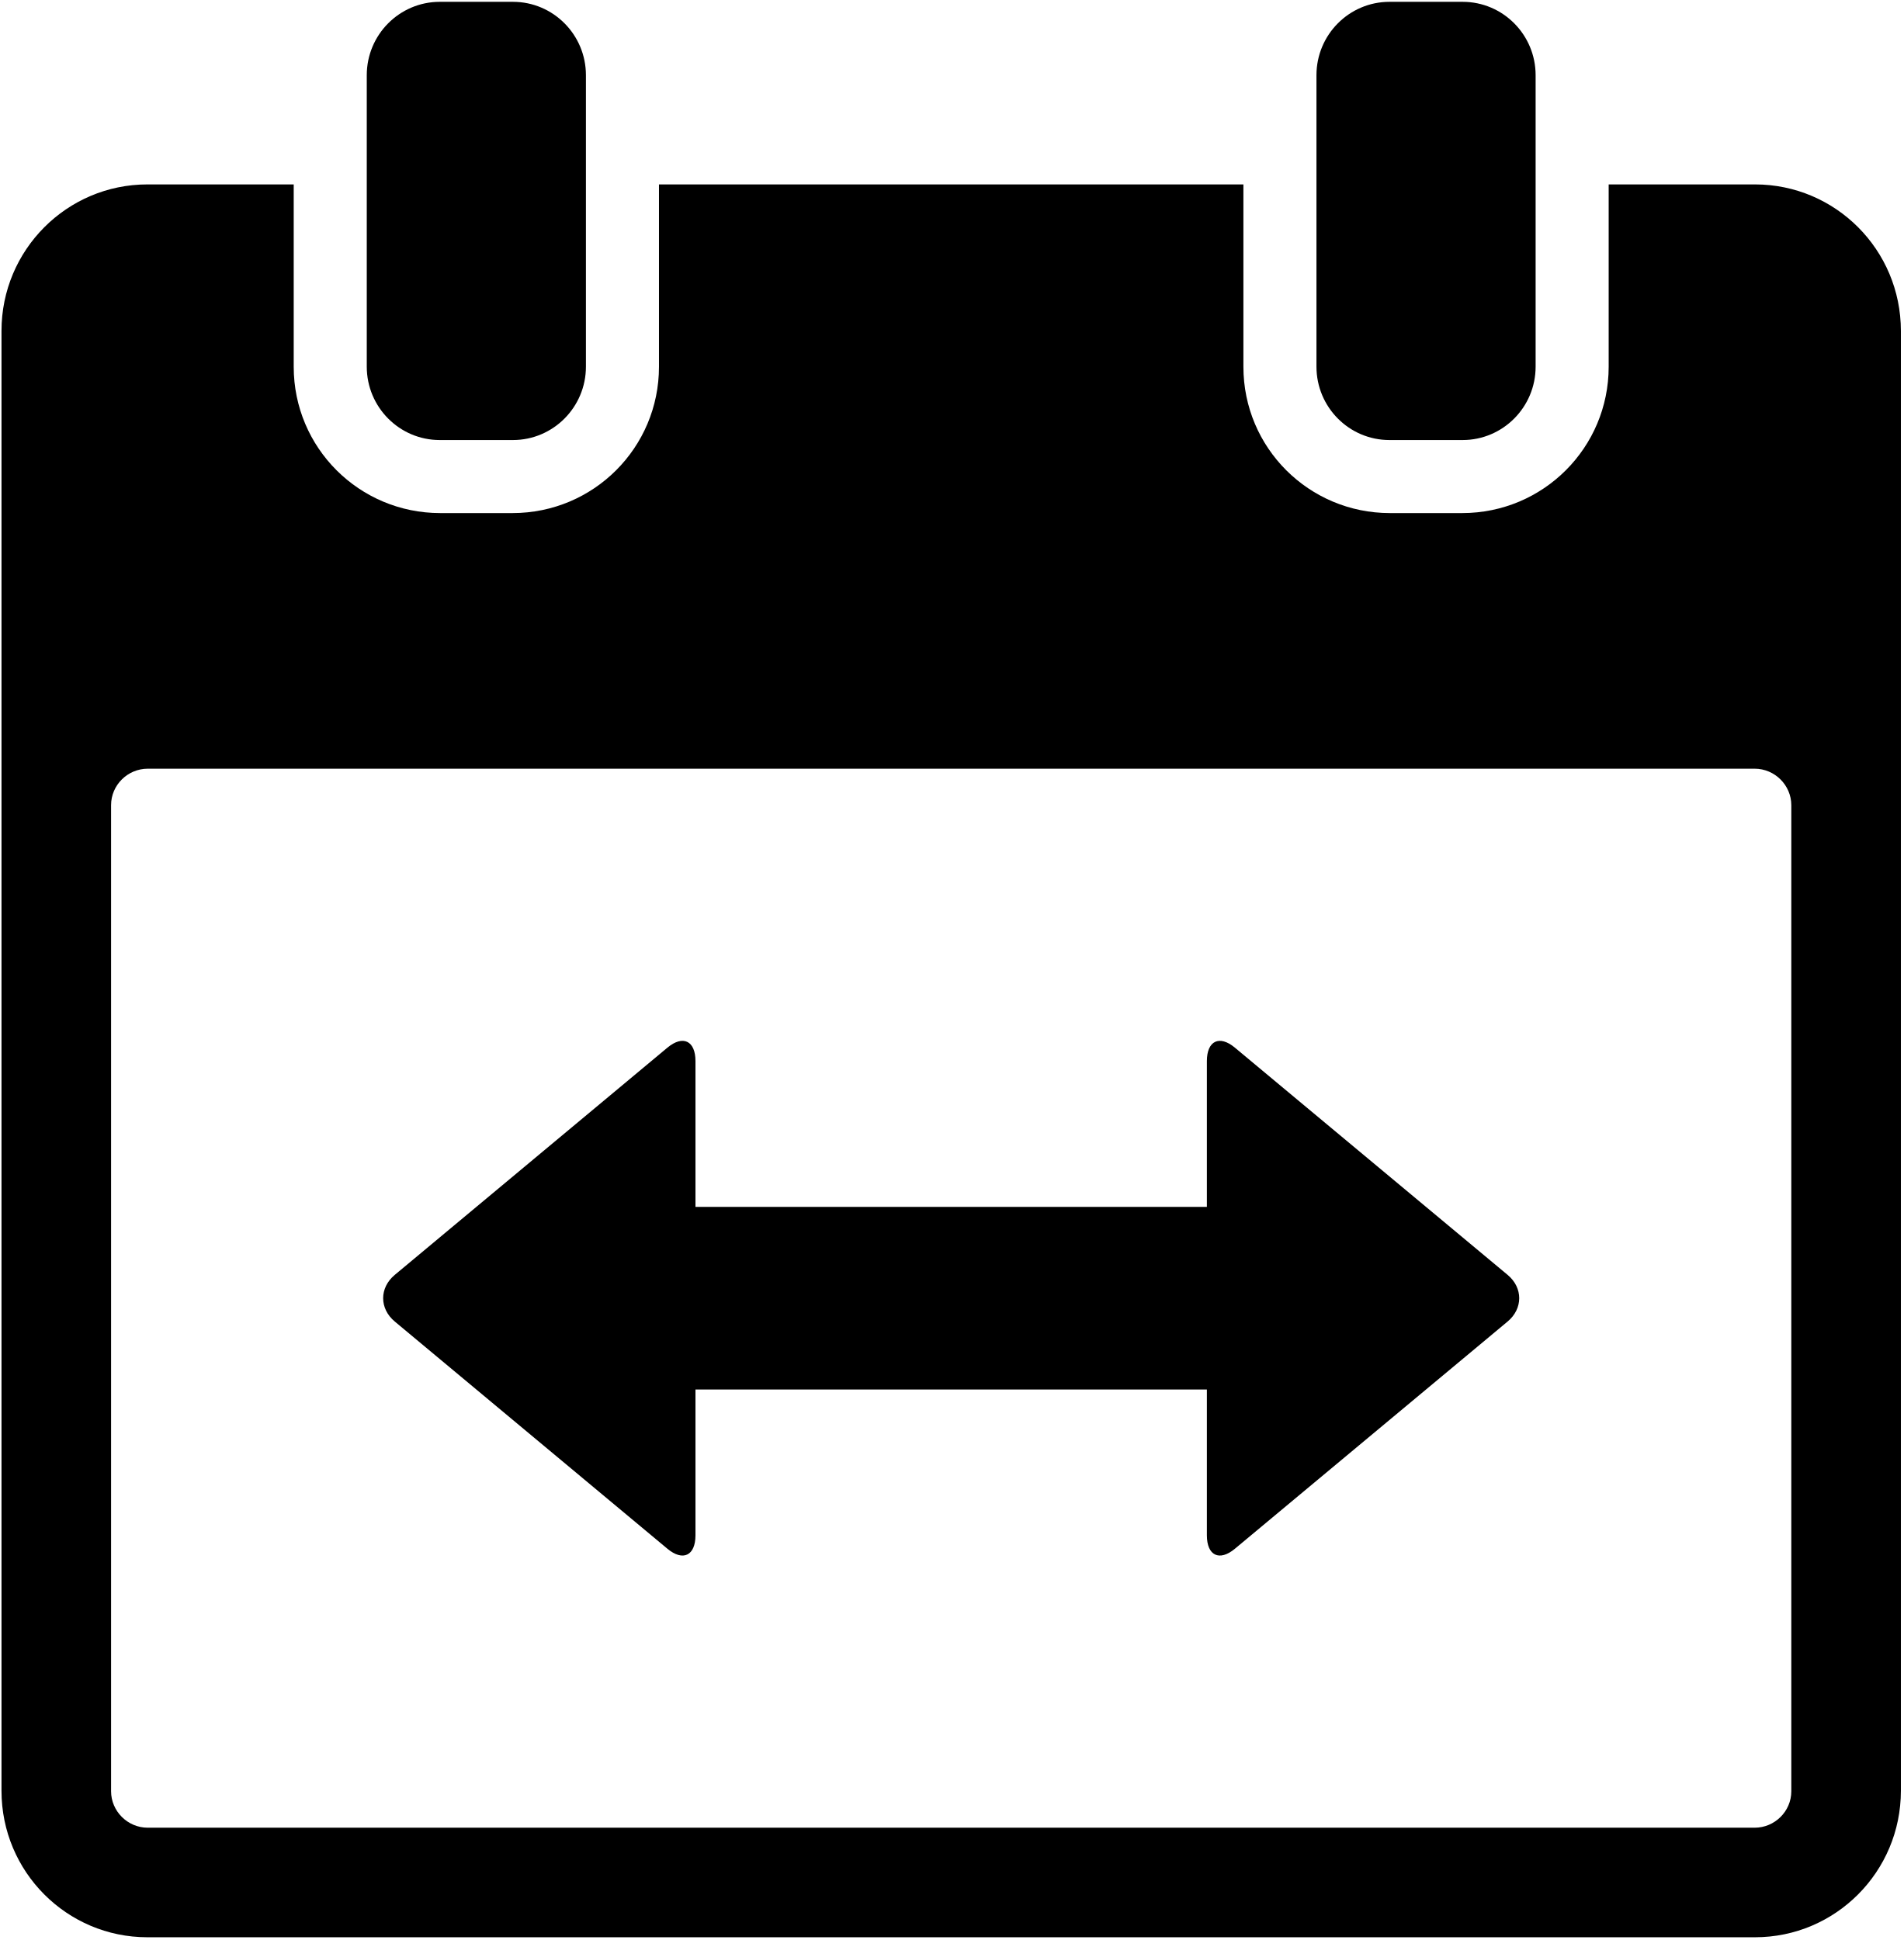
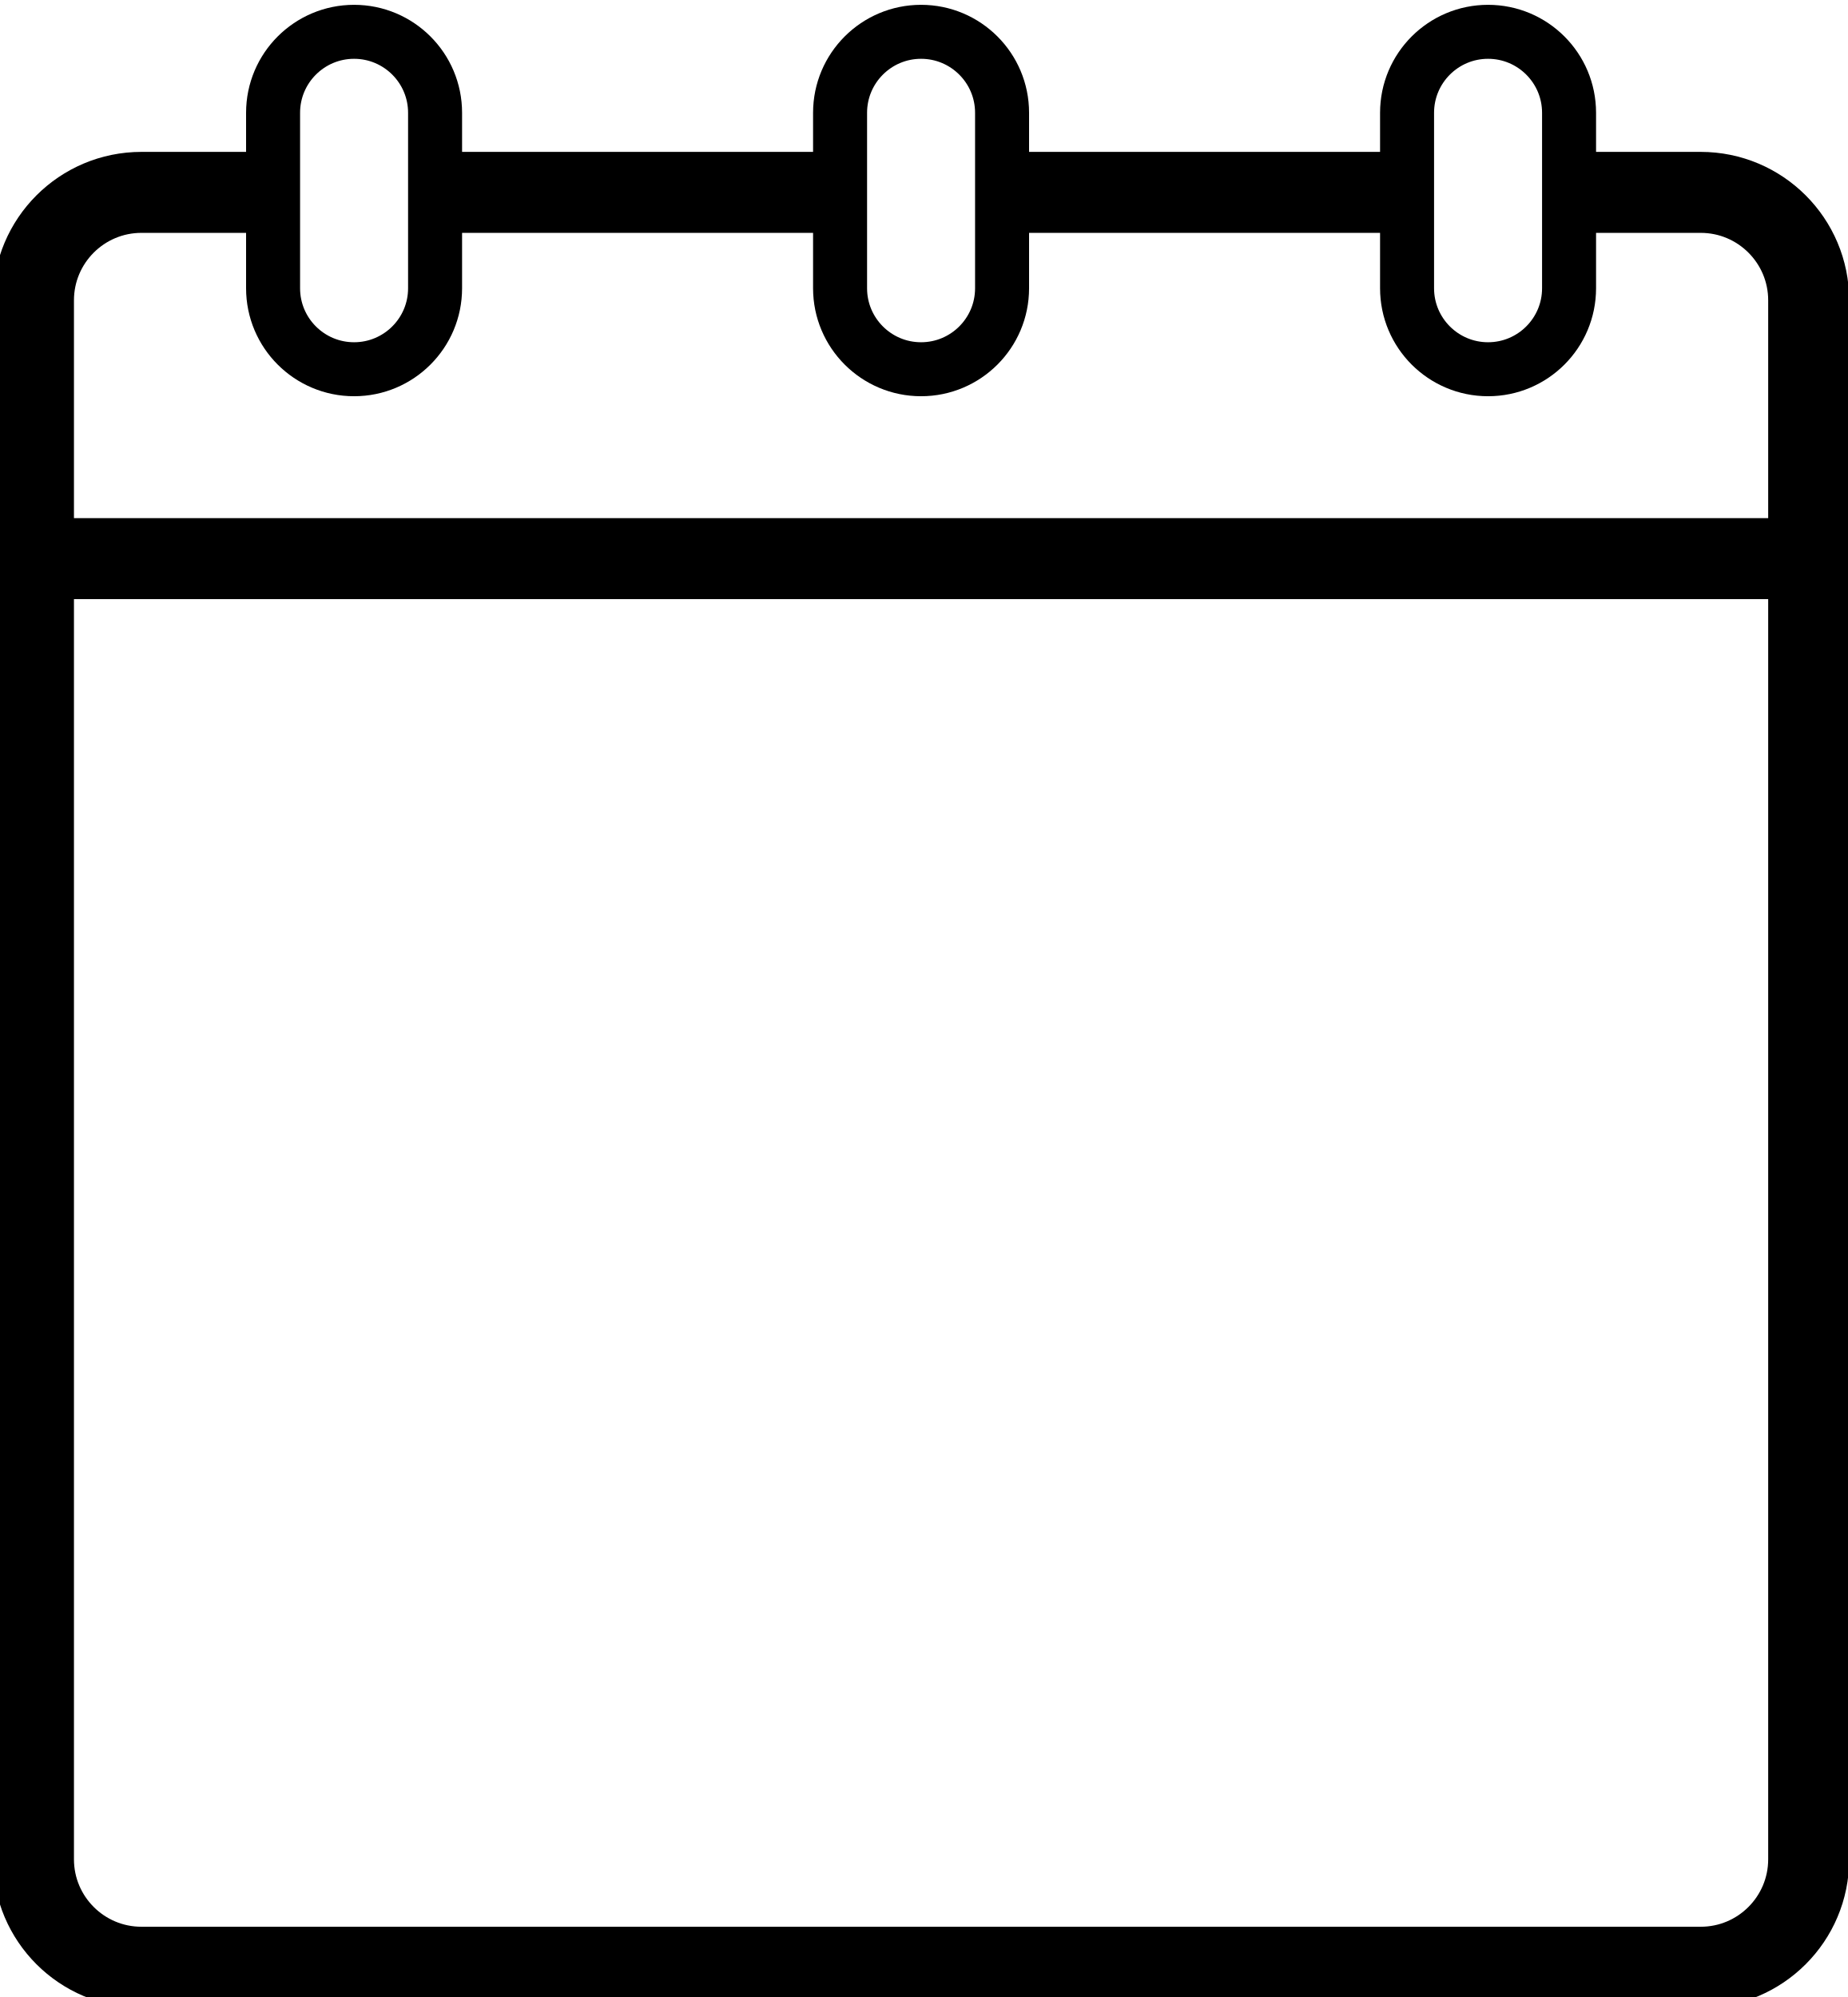
- <svg xmlns="http://www.w3.org/2000/svg" viewBox="17.959 15.95 52.124 53.125">
-   <g stroke="none" stroke-width="1" fill="none" fill-rule="evenodd">
-     <g fill="#000">
-       <path d="M36.999,49 L36.999,45.007 C36.999,44.449 36.655,44.286 36.231,44.639 L28.767,50.861 C28.342,51.215 28.343,51.786 28.767,52.139 L36.231,58.361 C36.657,58.715 36.999,58.549 36.999,57.993 L36.999,54 L51,54 L51,57.993 C51,58.549 51.342,58.715 51.767,58.361 L59.233,52.139 C59.656,51.786 59.658,51.215 59.233,50.861 L51.767,44.639 C51.344,44.286 51,44.449 51,45.007 L51,49 L36.999,49 Z M62,21 L66.006,21 C68.212,21 70,22.794 70,25.01 L70,64.99 C70,67.205 68.21,69 66.006,69 L21.994,69 C19.788,69 18,67.206 18,64.99 L18,25.01 C18,22.795 19.79,21 21.994,21 L26,21 L26,25.993 C26,28.213 27.795,30 30.01,30 L31.99,30 C34.212,30 36,28.206 36,25.993 L36,21 L52,21 L52,25.993 C52,28.213 53.795,30 56.01,30 L57.99,30 C60.212,30 62,28.206 62,25.993 L62,21 L62,21 Z M21,37.998 C21,37.447 21.455,37 22.004,37 L65.996,37 C66.551,37 67,37.456 67,37.998 L67,65.002 C67,65.553 66.545,66 65.996,66 L22.004,66 C21.449,66 21,65.544 21,65.002 L21,37.998 Z M28,18.009 C28,16.899 28.898,16 29.998,16 L32.002,16 C33.106,16 34,16.902 34,18.009 L34,25.991 C34,27.101 33.102,28 32.002,28 L29.998,28 C28.894,28 28,27.098 28,25.991 L28,18.009 Z M54,18.009 C54,16.899 54.898,16 55.998,16 L58.002,16 C59.106,16 60,16.902 60,18.009 L60,25.991 C60,27.101 59.102,28 58.002,28 L55.998,28 C54.894,28 54,27.098 54,25.991 L54,18.009 Z" />
+ <svg xmlns="http://www.w3.org/2000/svg" viewBox="196.966 124.975 68.437 73.979">
+   <g transform="matrix(1, 0, 0, 1, 181.0802, 112.0025)">
+     <g>
+       <g>
+         <path fill="none" stroke="#000000" stroke-width="2" stroke-miterlimit="10" d="M32,23.651c0,1.657-1.344,3-3,3l0,0     c-1.656,0-3-1.343-3-3v-6.5c0-1.657,1.344-3,3-3l0,0c1.656,0,3,1.343,3,3V23.651z" />
+         <path fill="none" stroke="#000000" stroke-width="2" stroke-miterlimit="10" d="M53,23.651c0,1.657-1.344,3-3,3l0,0     c-1.656,0-3-1.343-3-3v-6.5c0-1.657,1.344-3,3-3l0,0c1.656,0,3,1.343,3,3V23.651z" />
+         <path fill="none" stroke="#000000" stroke-width="2" stroke-miterlimit="10" d="M74,23.651c0,1.657-1.344,3-3,3l0,0     c-1.656,0-3-1.343-3-3v-6.5c0-1.657,1.344-3,3-3l0,0c1.656,0,3,1.343,3,3V23.651z" />
+       </g>
+       <g>
+         <g>
+           <path fill="none" stroke="#000000" stroke-width="3" stroke-miterlimit="10" d="M26,20.099h-4.875c-2.209,0-4,1.791-4,4v57.75      c0,2.209,1.791,4,4,4h57.75c2.209,0,4-1.791,4-4v-57.75c0-2.209-1.791-4-4-4H74" />
+           <line fill="none" stroke="#000000" stroke-width="3" stroke-miterlimit="10" x1="47" y1="20.099" x2="32" y2="20.099" />
+           <line fill="none" stroke="#000000" stroke-width="3" stroke-miterlimit="10" x1="68" y1="20.099" x2="53" y2="20.099" />
+         </g>
+         <line fill="none" stroke="#000000" stroke-width="3" stroke-miterlimit="10" x1="17.125" y1="33.667" x2="82.875" y2="33.667" />
+       </g>
    </g>
  </g>
</svg>
